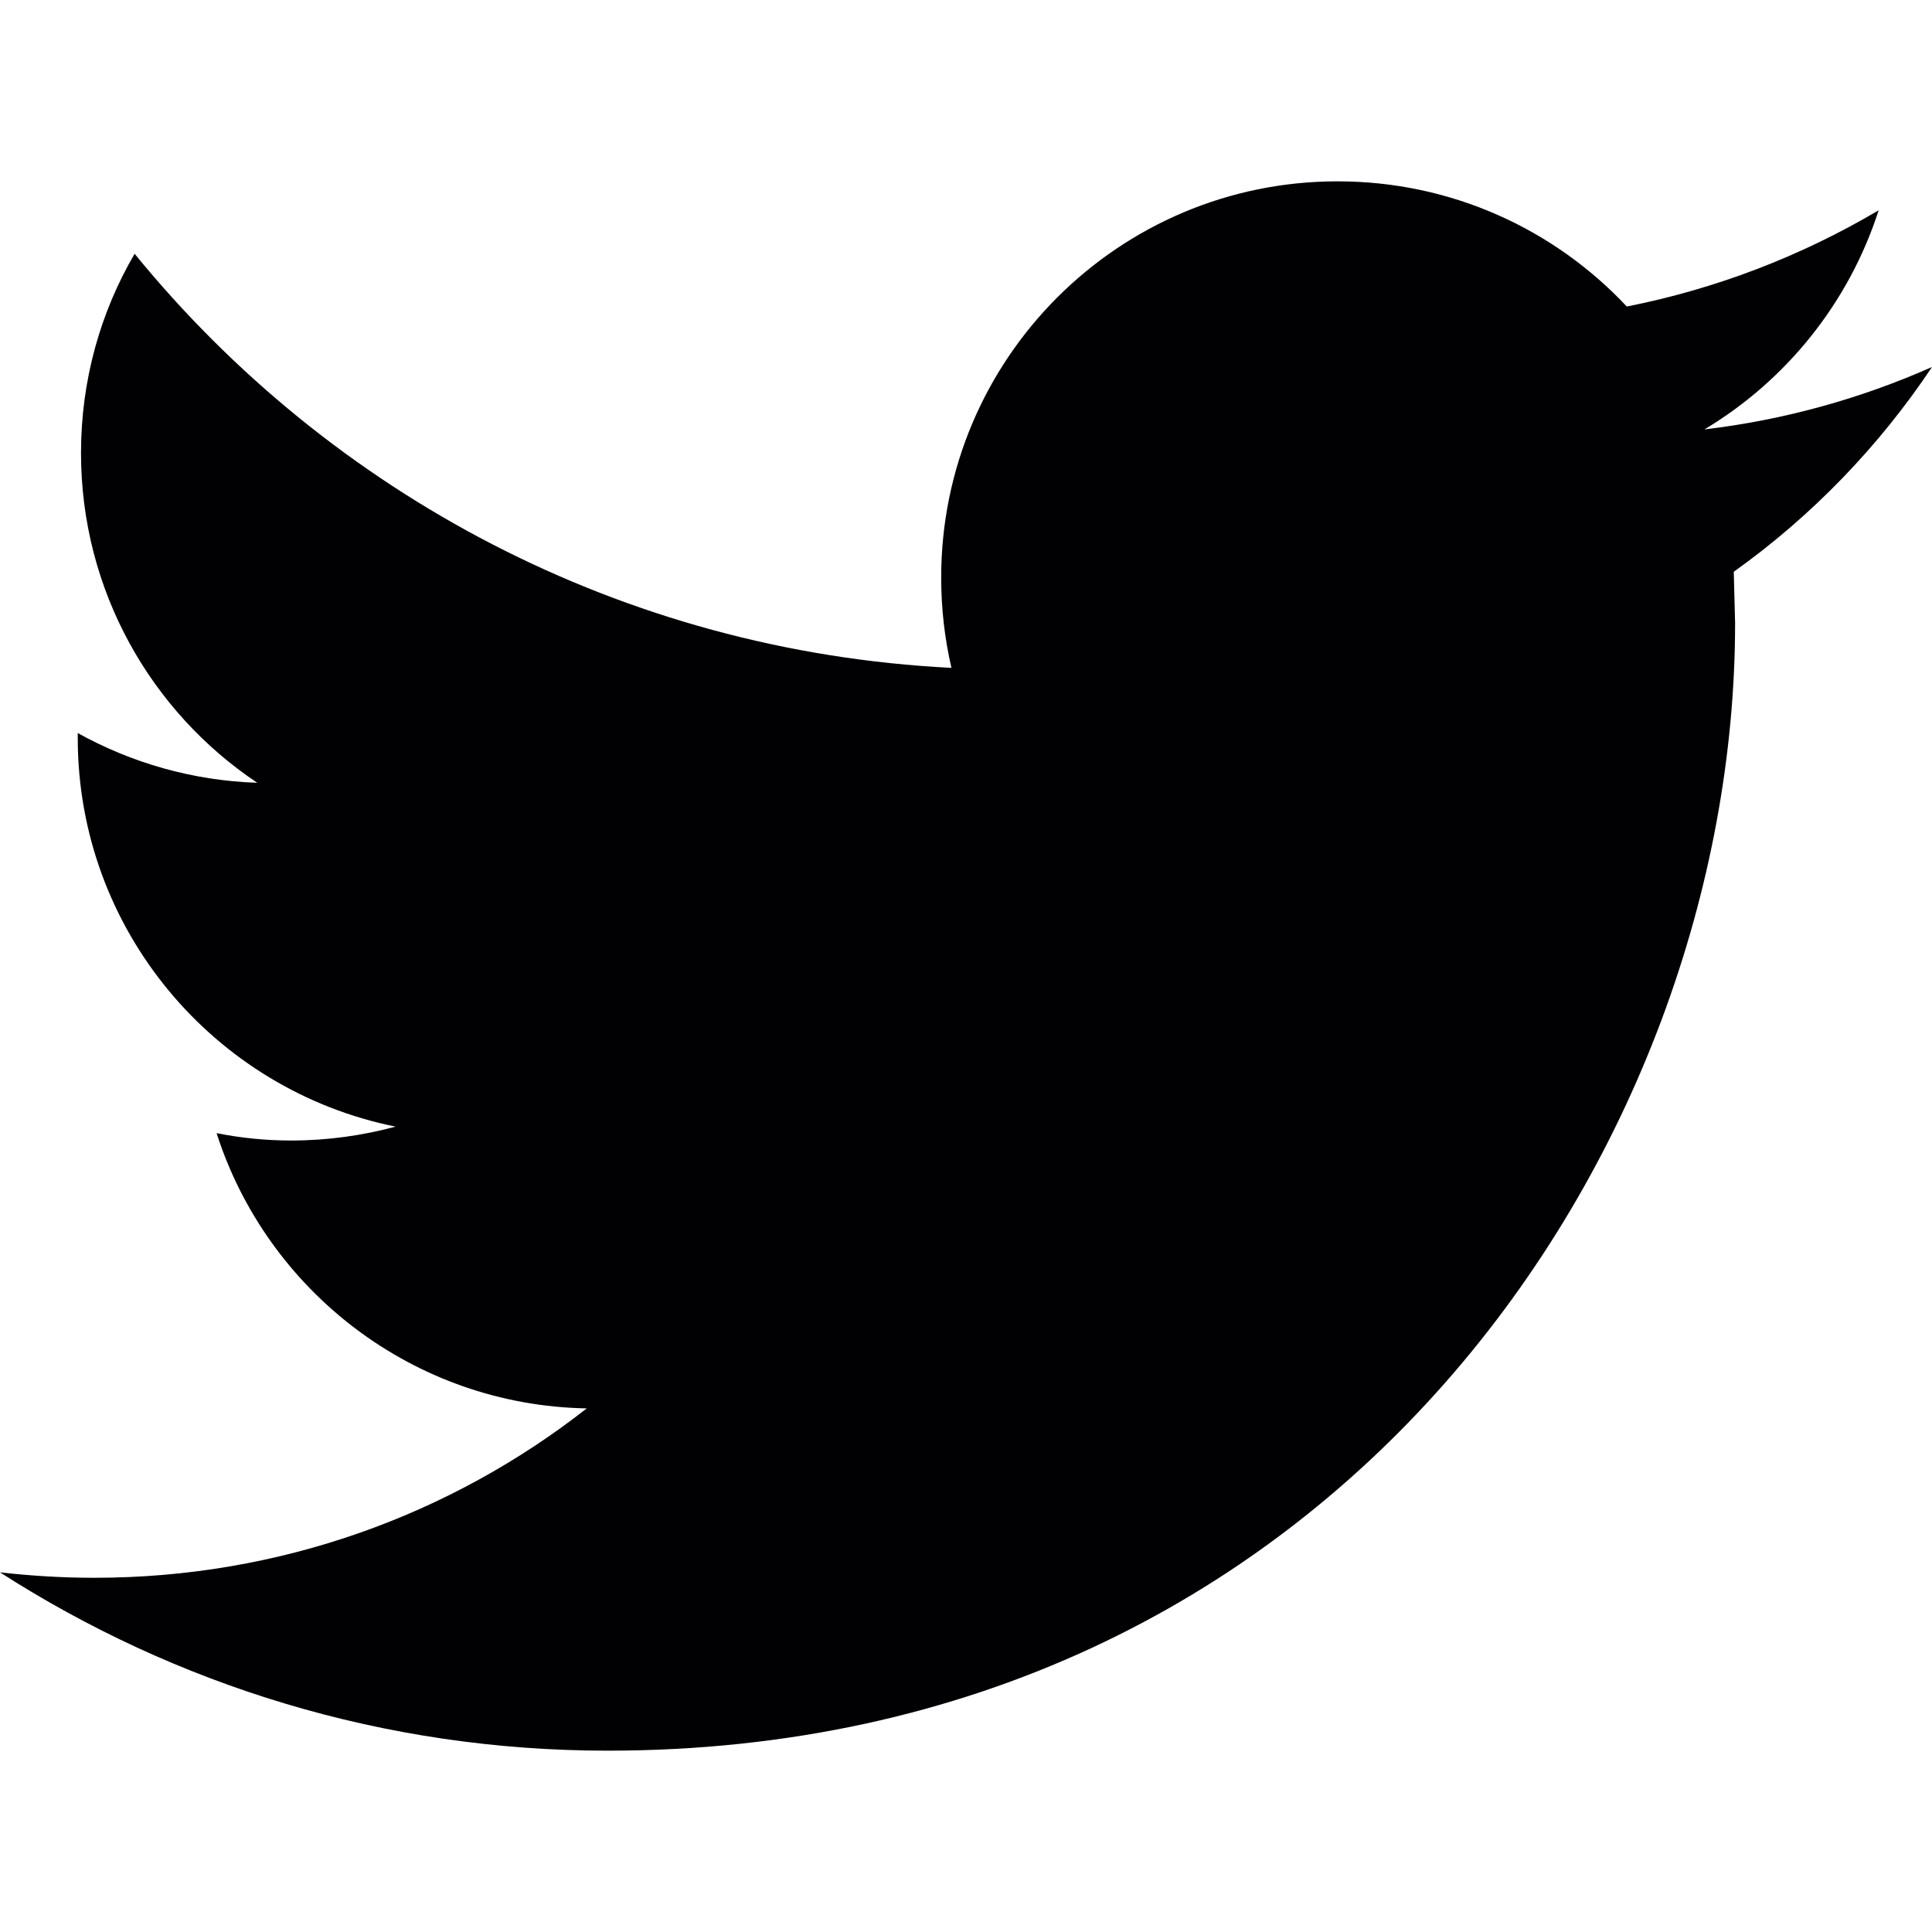
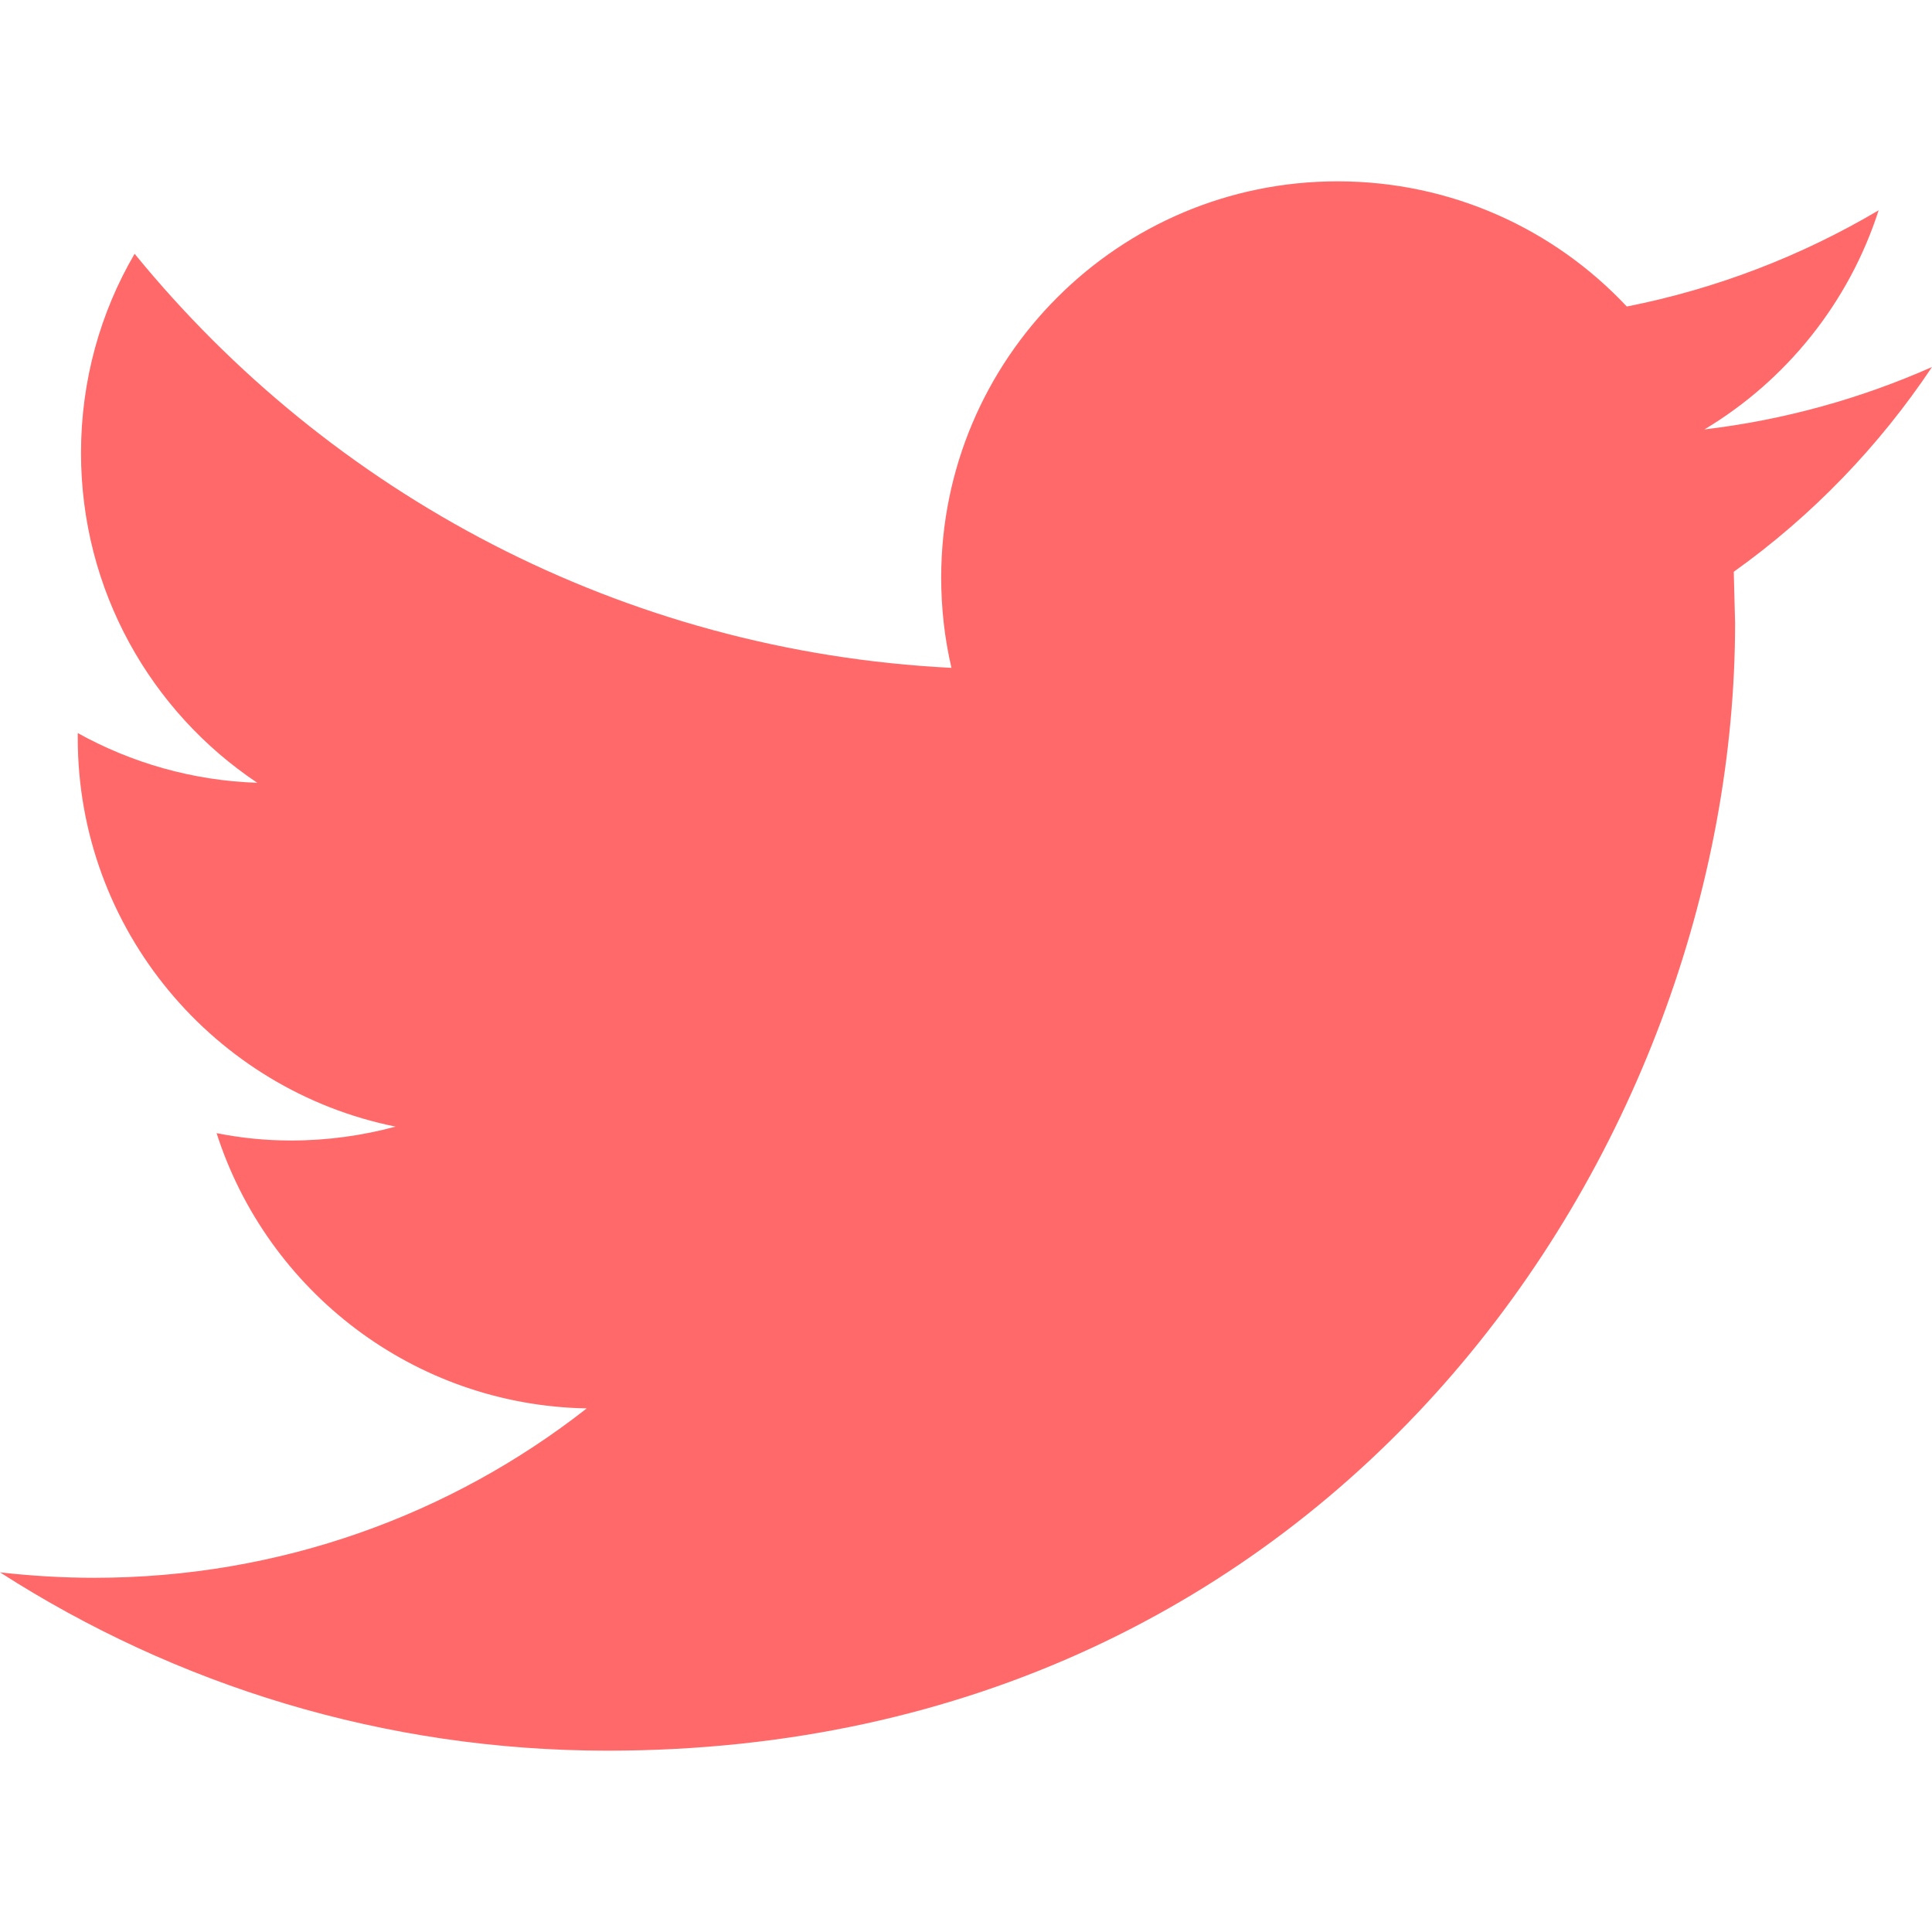
<svg xmlns="http://www.w3.org/2000/svg" version="1.1" id="Capa_1" x="0px" y="0px" viewBox="0 0 612 612" style="enable-background:new 0 0 612 612;" xml:space="preserve">
-   <path style="fill:#010002;" d="M612,116.258c-22.525,9.981-46.694,16.75-72.088,19.772c25.929-15.527,45.777-40.155,55.184-69.411     c-24.322,14.379-51.169,24.82-79.775,30.48c-22.907-24.437-55.49-39.658-91.63-39.658c-69.334,0-125.551,56.217-125.551,125.513     c0,9.828,1.109,19.427,3.251,28.606C197.065,206.32,104.556,156.337,42.641,80.386c-10.823,18.51-16.98,40.078-16.98,63.101     c0,43.559,22.181,81.993,55.835,104.479c-20.575-0.688-39.926-6.348-56.867-15.756v1.568c0,60.806,43.291,111.554,100.693,123.104     c-10.517,2.83-21.607,4.398-33.08,4.398c-8.107,0-15.947-0.803-23.634-2.333c15.985,49.907,62.336,86.199,117.253,87.194     c-42.947,33.654-97.099,53.655-155.916,53.655c-10.134,0-20.116-0.612-29.944-1.721c55.567,35.681,121.536,56.485,192.438,56.485     c230.948,0,357.188-191.291,357.188-357.188l-0.421-16.253C573.872,163.526,595.211,141.422,612,116.258z" />
+   <path fill="#ff6969" d="M612,116.258c-22.525,9.981-46.694,16.75-72.088,19.772c25.929-15.527,45.777-40.155,55.184-69.411     c-24.322,14.379-51.169,24.82-79.775,30.48c-22.907-24.437-55.49-39.658-91.63-39.658c-69.334,0-125.551,56.217-125.551,125.513     c0,9.828,1.109,19.427,3.251,28.606C197.065,206.32,104.556,156.337,42.641,80.386c-10.823,18.51-16.98,40.078-16.98,63.101     c0,43.559,22.181,81.993,55.835,104.479c-20.575-0.688-39.926-6.348-56.867-15.756v1.568c0,60.806,43.291,111.554,100.693,123.104     c-10.517,2.83-21.607,4.398-33.08,4.398c-8.107,0-15.947-0.803-23.634-2.333c15.985,49.907,62.336,86.199,117.253,87.194     c-42.947,33.654-97.099,53.655-155.916,53.655c-10.134,0-20.116-0.612-29.944-1.721c55.567,35.681,121.536,56.485,192.438,56.485     c230.948,0,357.188-191.291,357.188-357.188l-0.421-16.253C573.872,163.526,595.211,141.422,612,116.258z" />
</svg>
